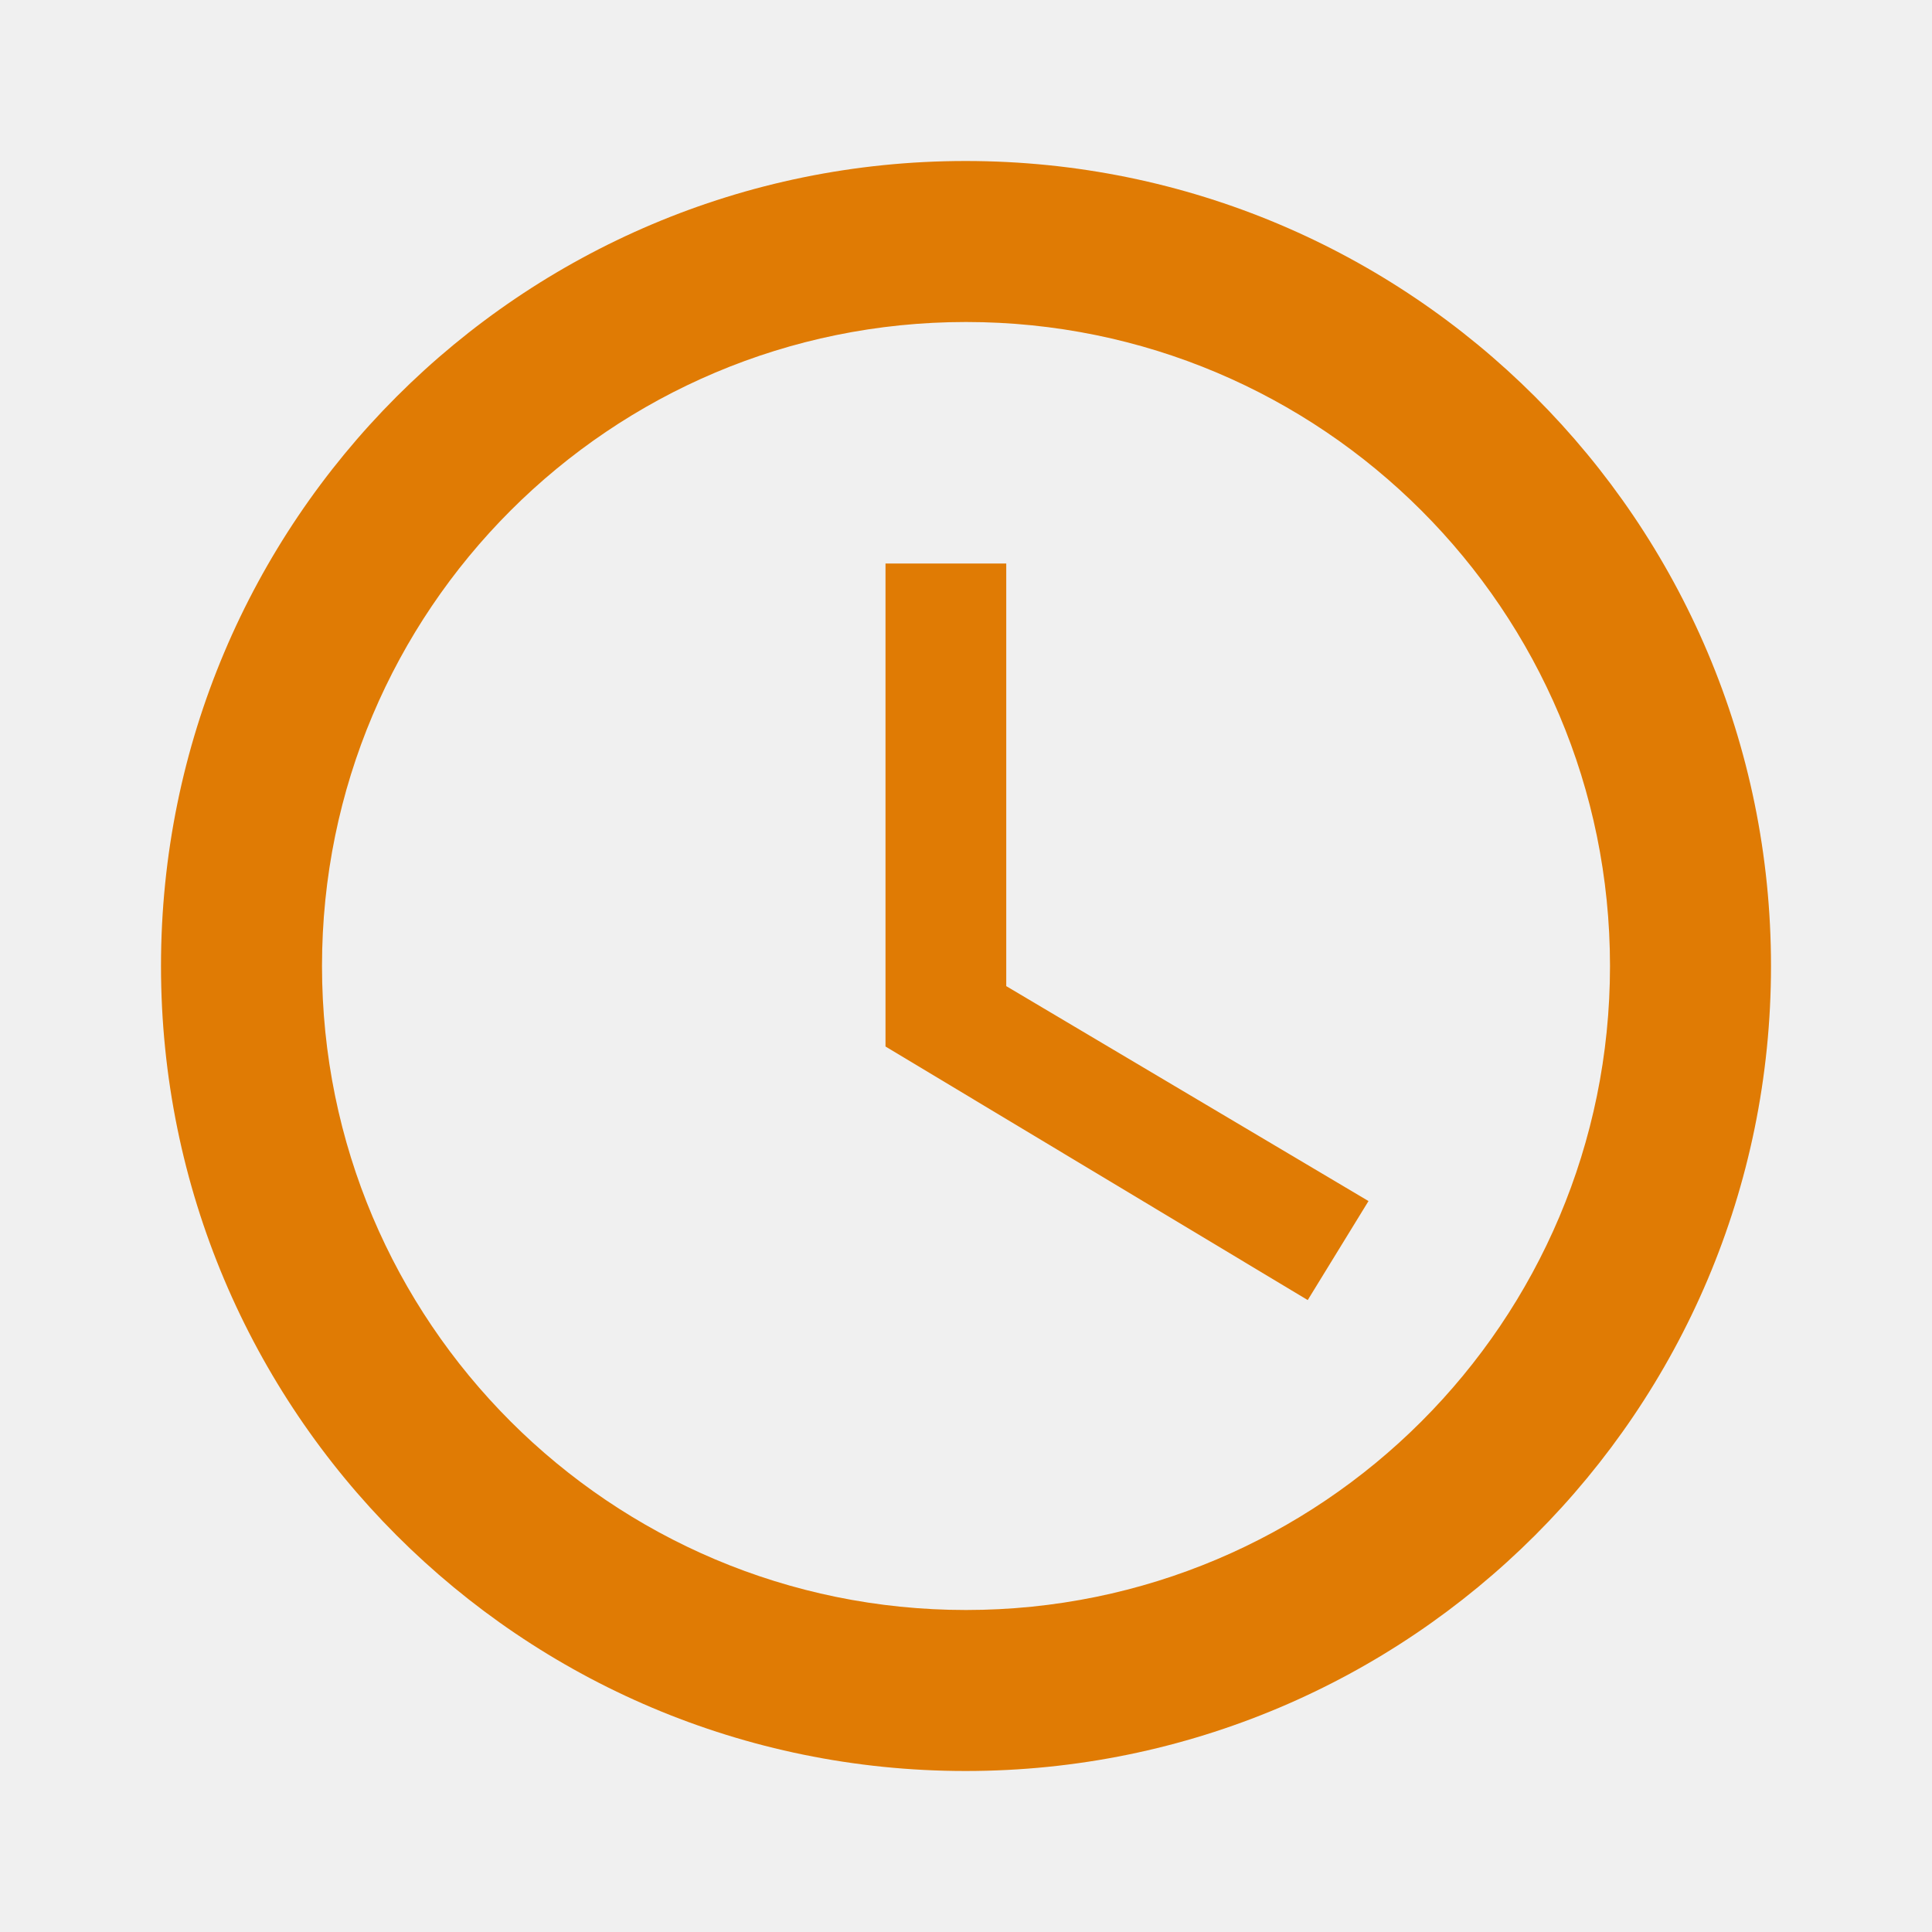
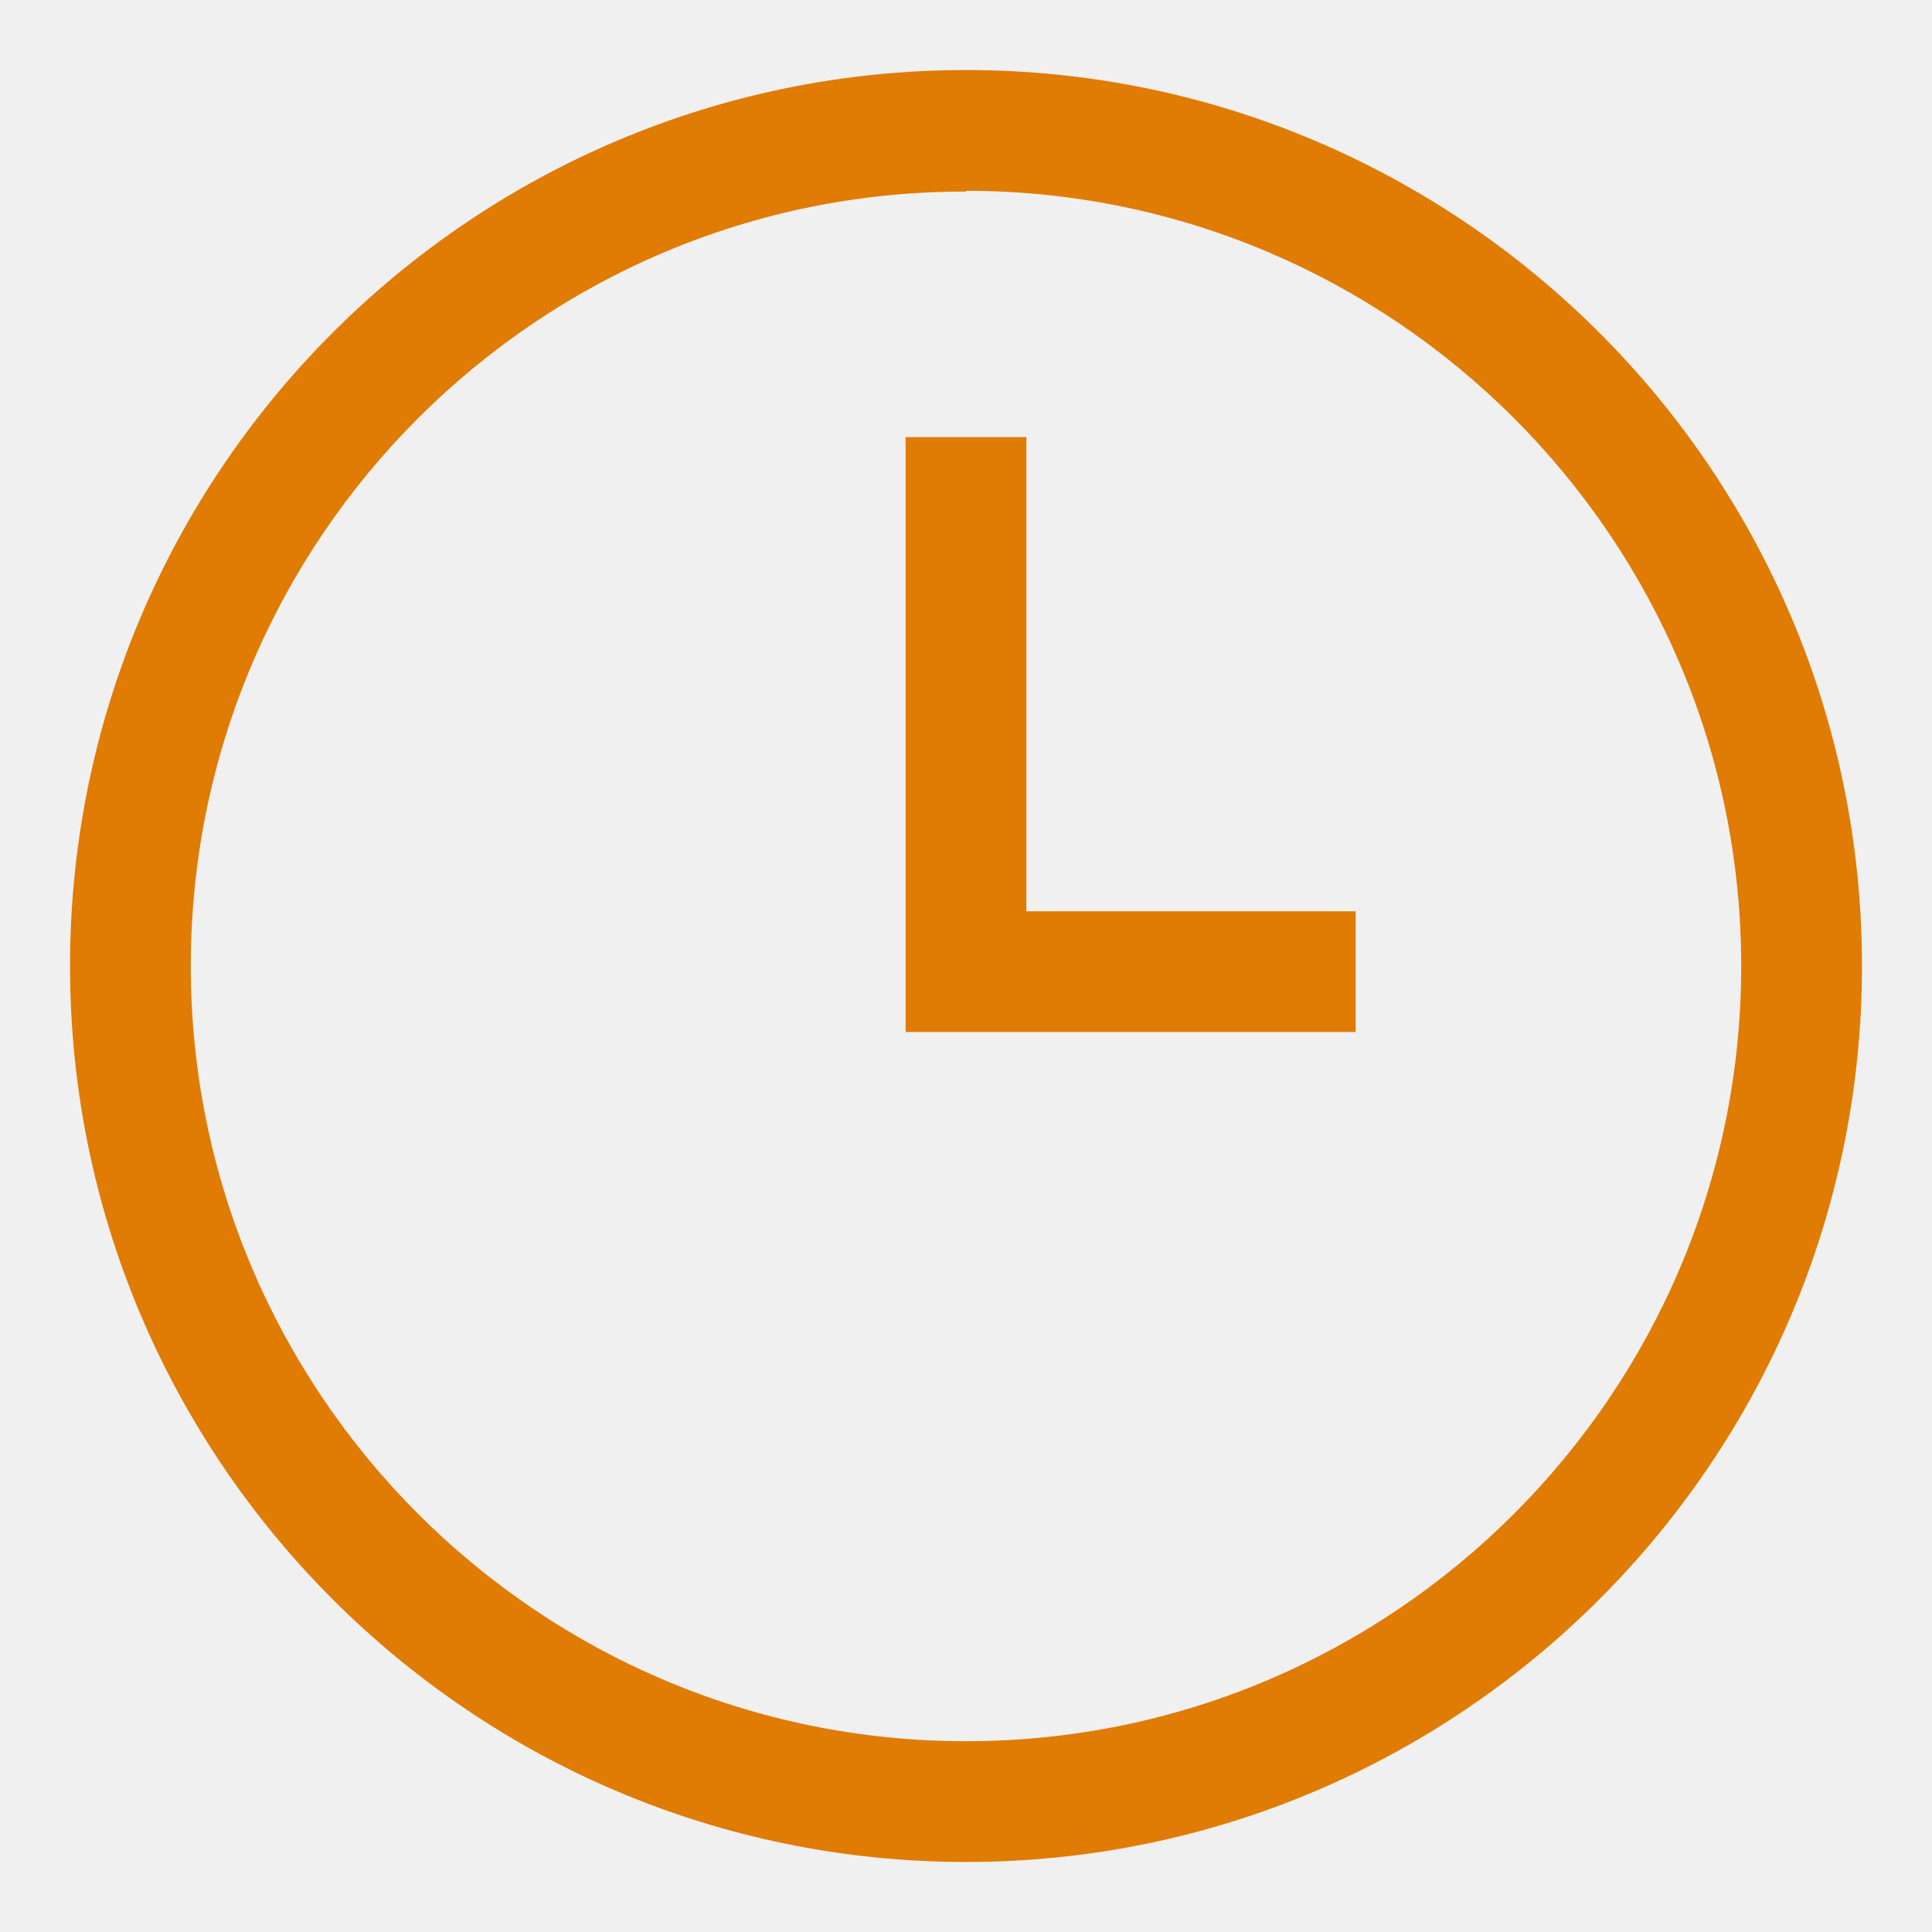
<svg xmlns="http://www.w3.org/2000/svg" width="24" height="24" viewBox="0 0 24 24" fill="none">
-   <path d="M11.995 2C6.47 2 2 6.475 2 12C2 17.525 6.47 22 11.995 22C17.52 22 22 17.525 22 12C22 6.475 17.52 2 11.995 2ZM12 20C7.58 20 4 16.42 4 12C4 7.58 7.58 4 12 4C16.42 4 20 7.58 20 12C20 16.42 16.42 20 12 20Z" fill="#E07B04" />
-   <path d="M12.5 7H11V13L16.245 16.15L17 14.92L12.5 12.25V7Z" fill="#E07B04" />
+   <g clip-path="url(#clip0_4178_2561)">
+     <path fill-rule="evenodd" clip-rule="evenodd" d="M0.87 12C0.87 18.14 5.86 23.13 12 23.13C18.14 23.13 23.13 18.14 23.13 12C23.13 5.86 18.14 0.87 12 0.87C5.86 0.87 0.87 5.86 0.87 12ZM2.37 12C2.37 6.69 6.69 2.37 12 2.38V2.37C17.31 2.37 21.63 6.69 21.63 12C21.63 17.31 17.31 21.63 12 21.63C6.69 21.63 2.37 17.31 2.37 12ZM11.25 12.82H16.84V11.32H12.75V5.43H11.25V12.82Z" fill="#E07B04" />
+   </g>
+   <defs>
+     <clipPath id="clip0_4178_2561">
+       <rect width="24" height="24" fill="white" />
+     </clipPath>
+   </defs>
</svg>
